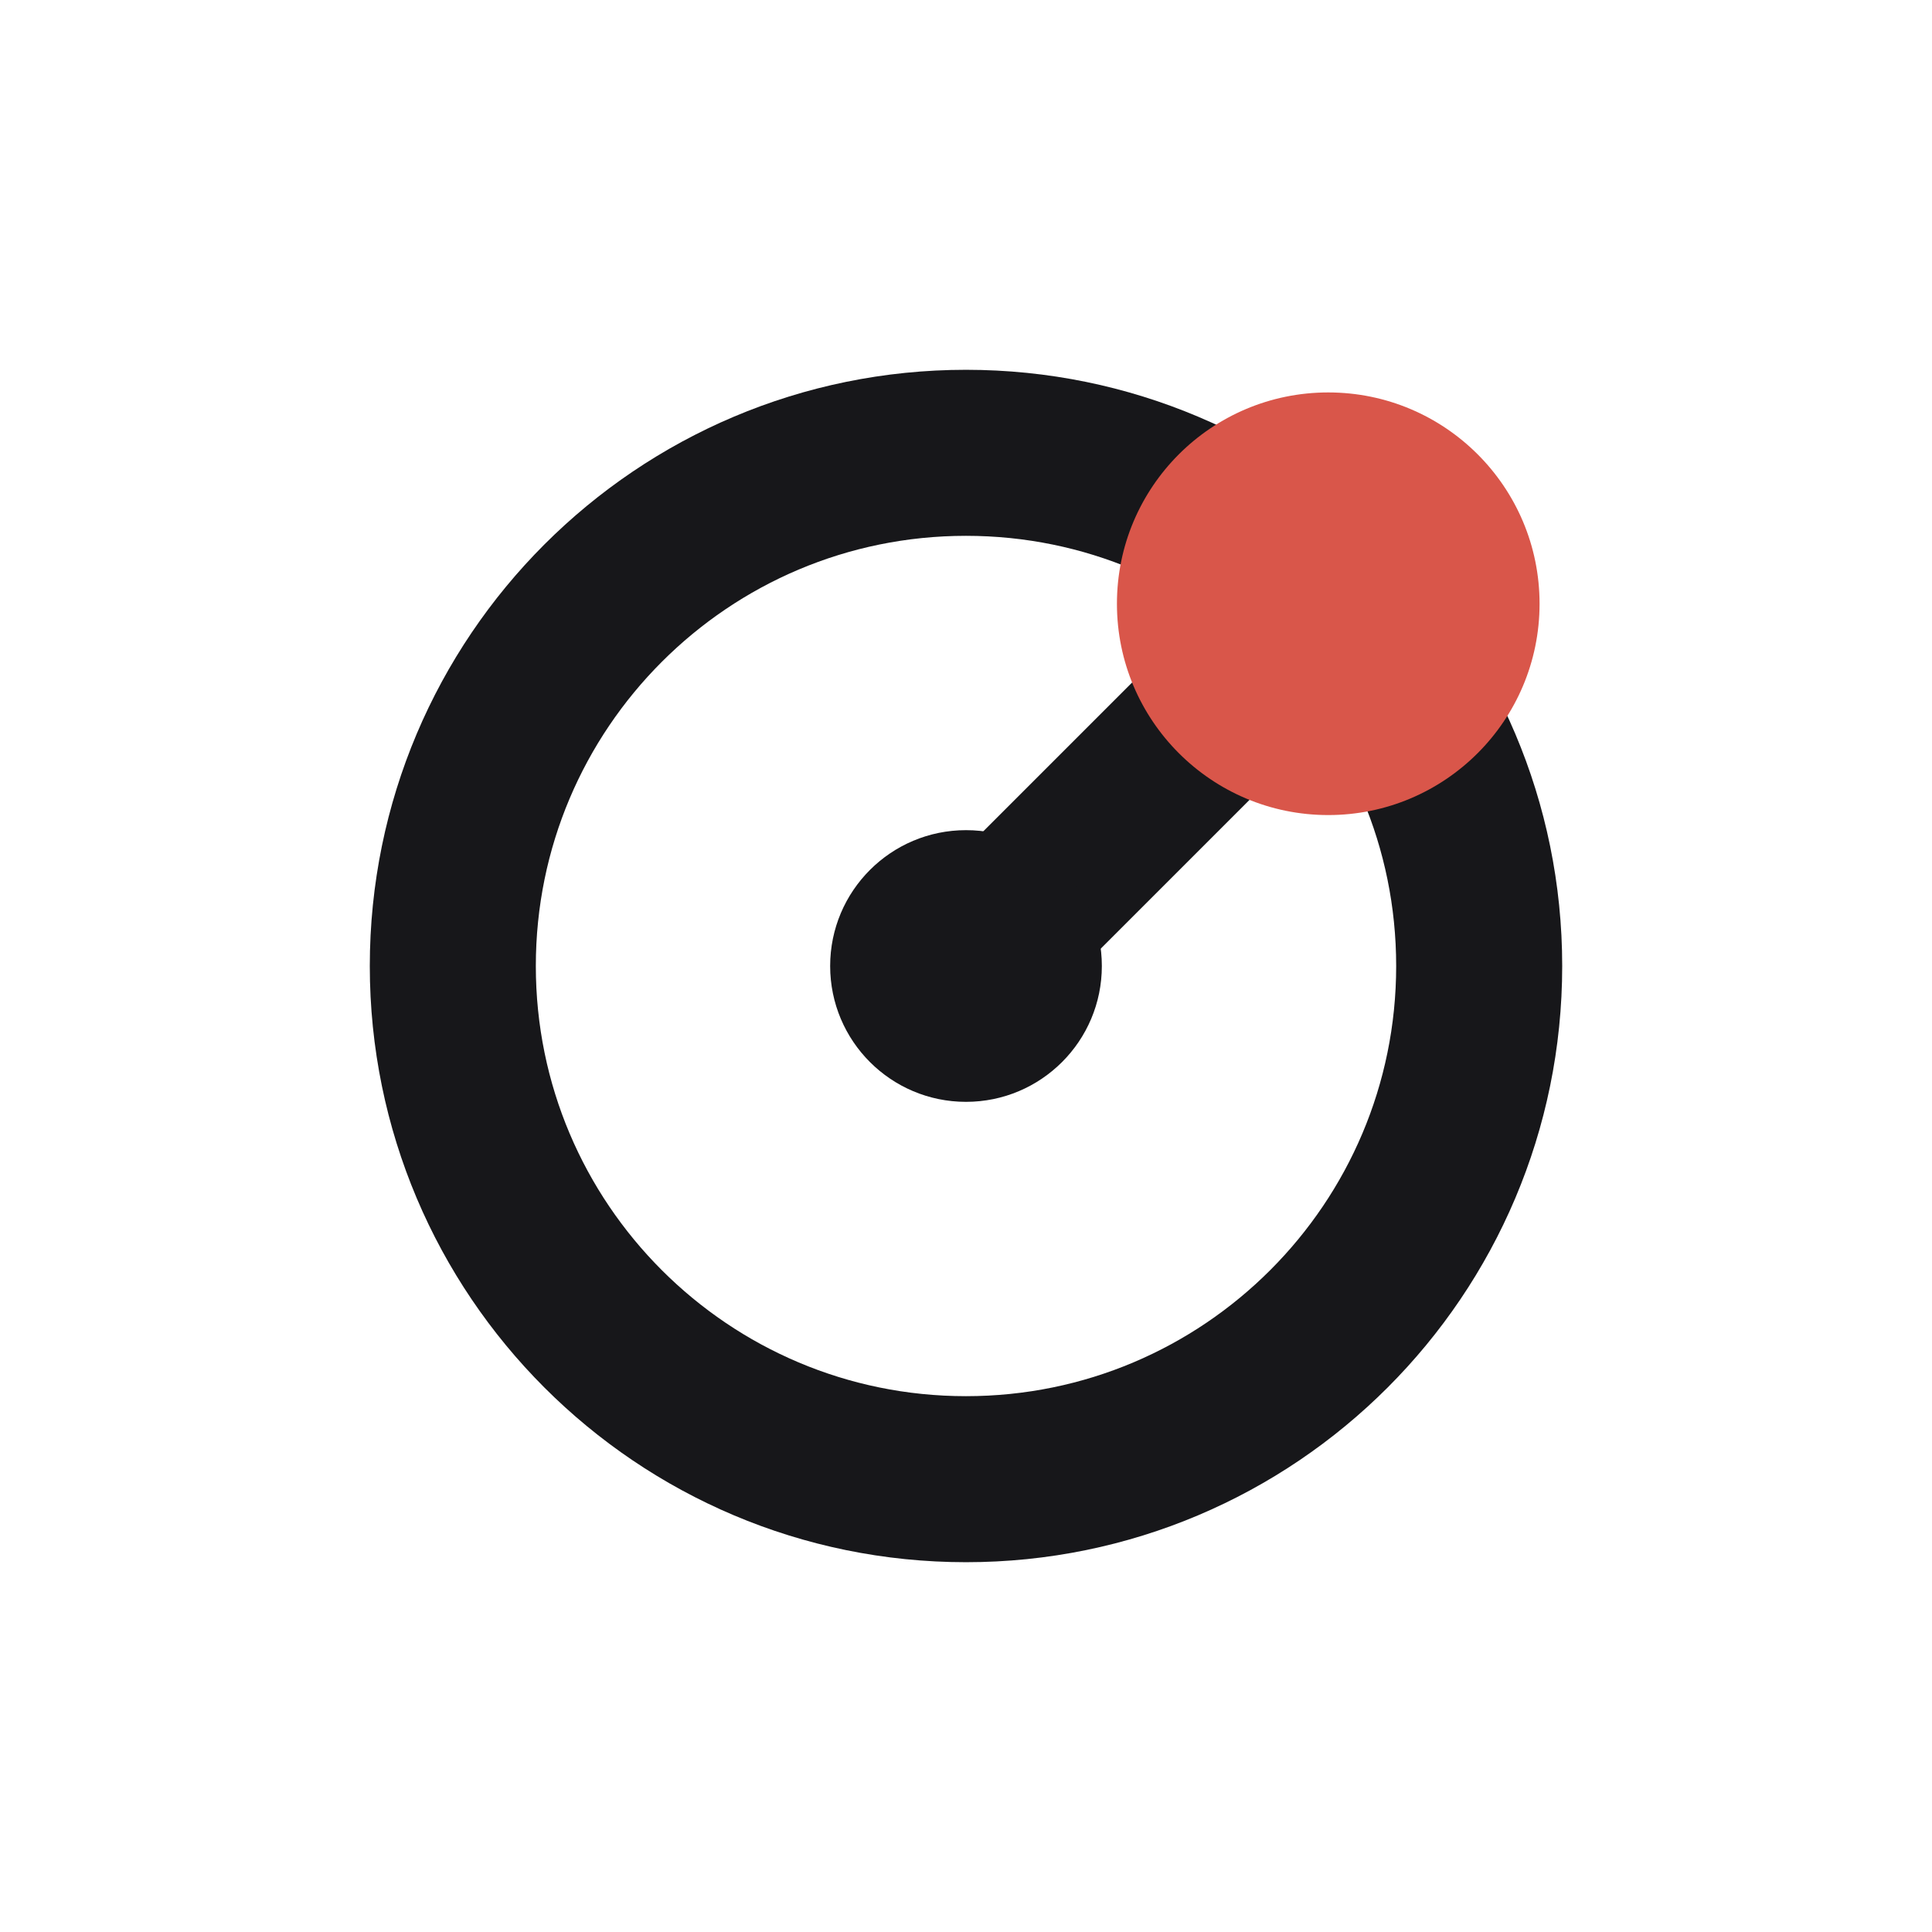
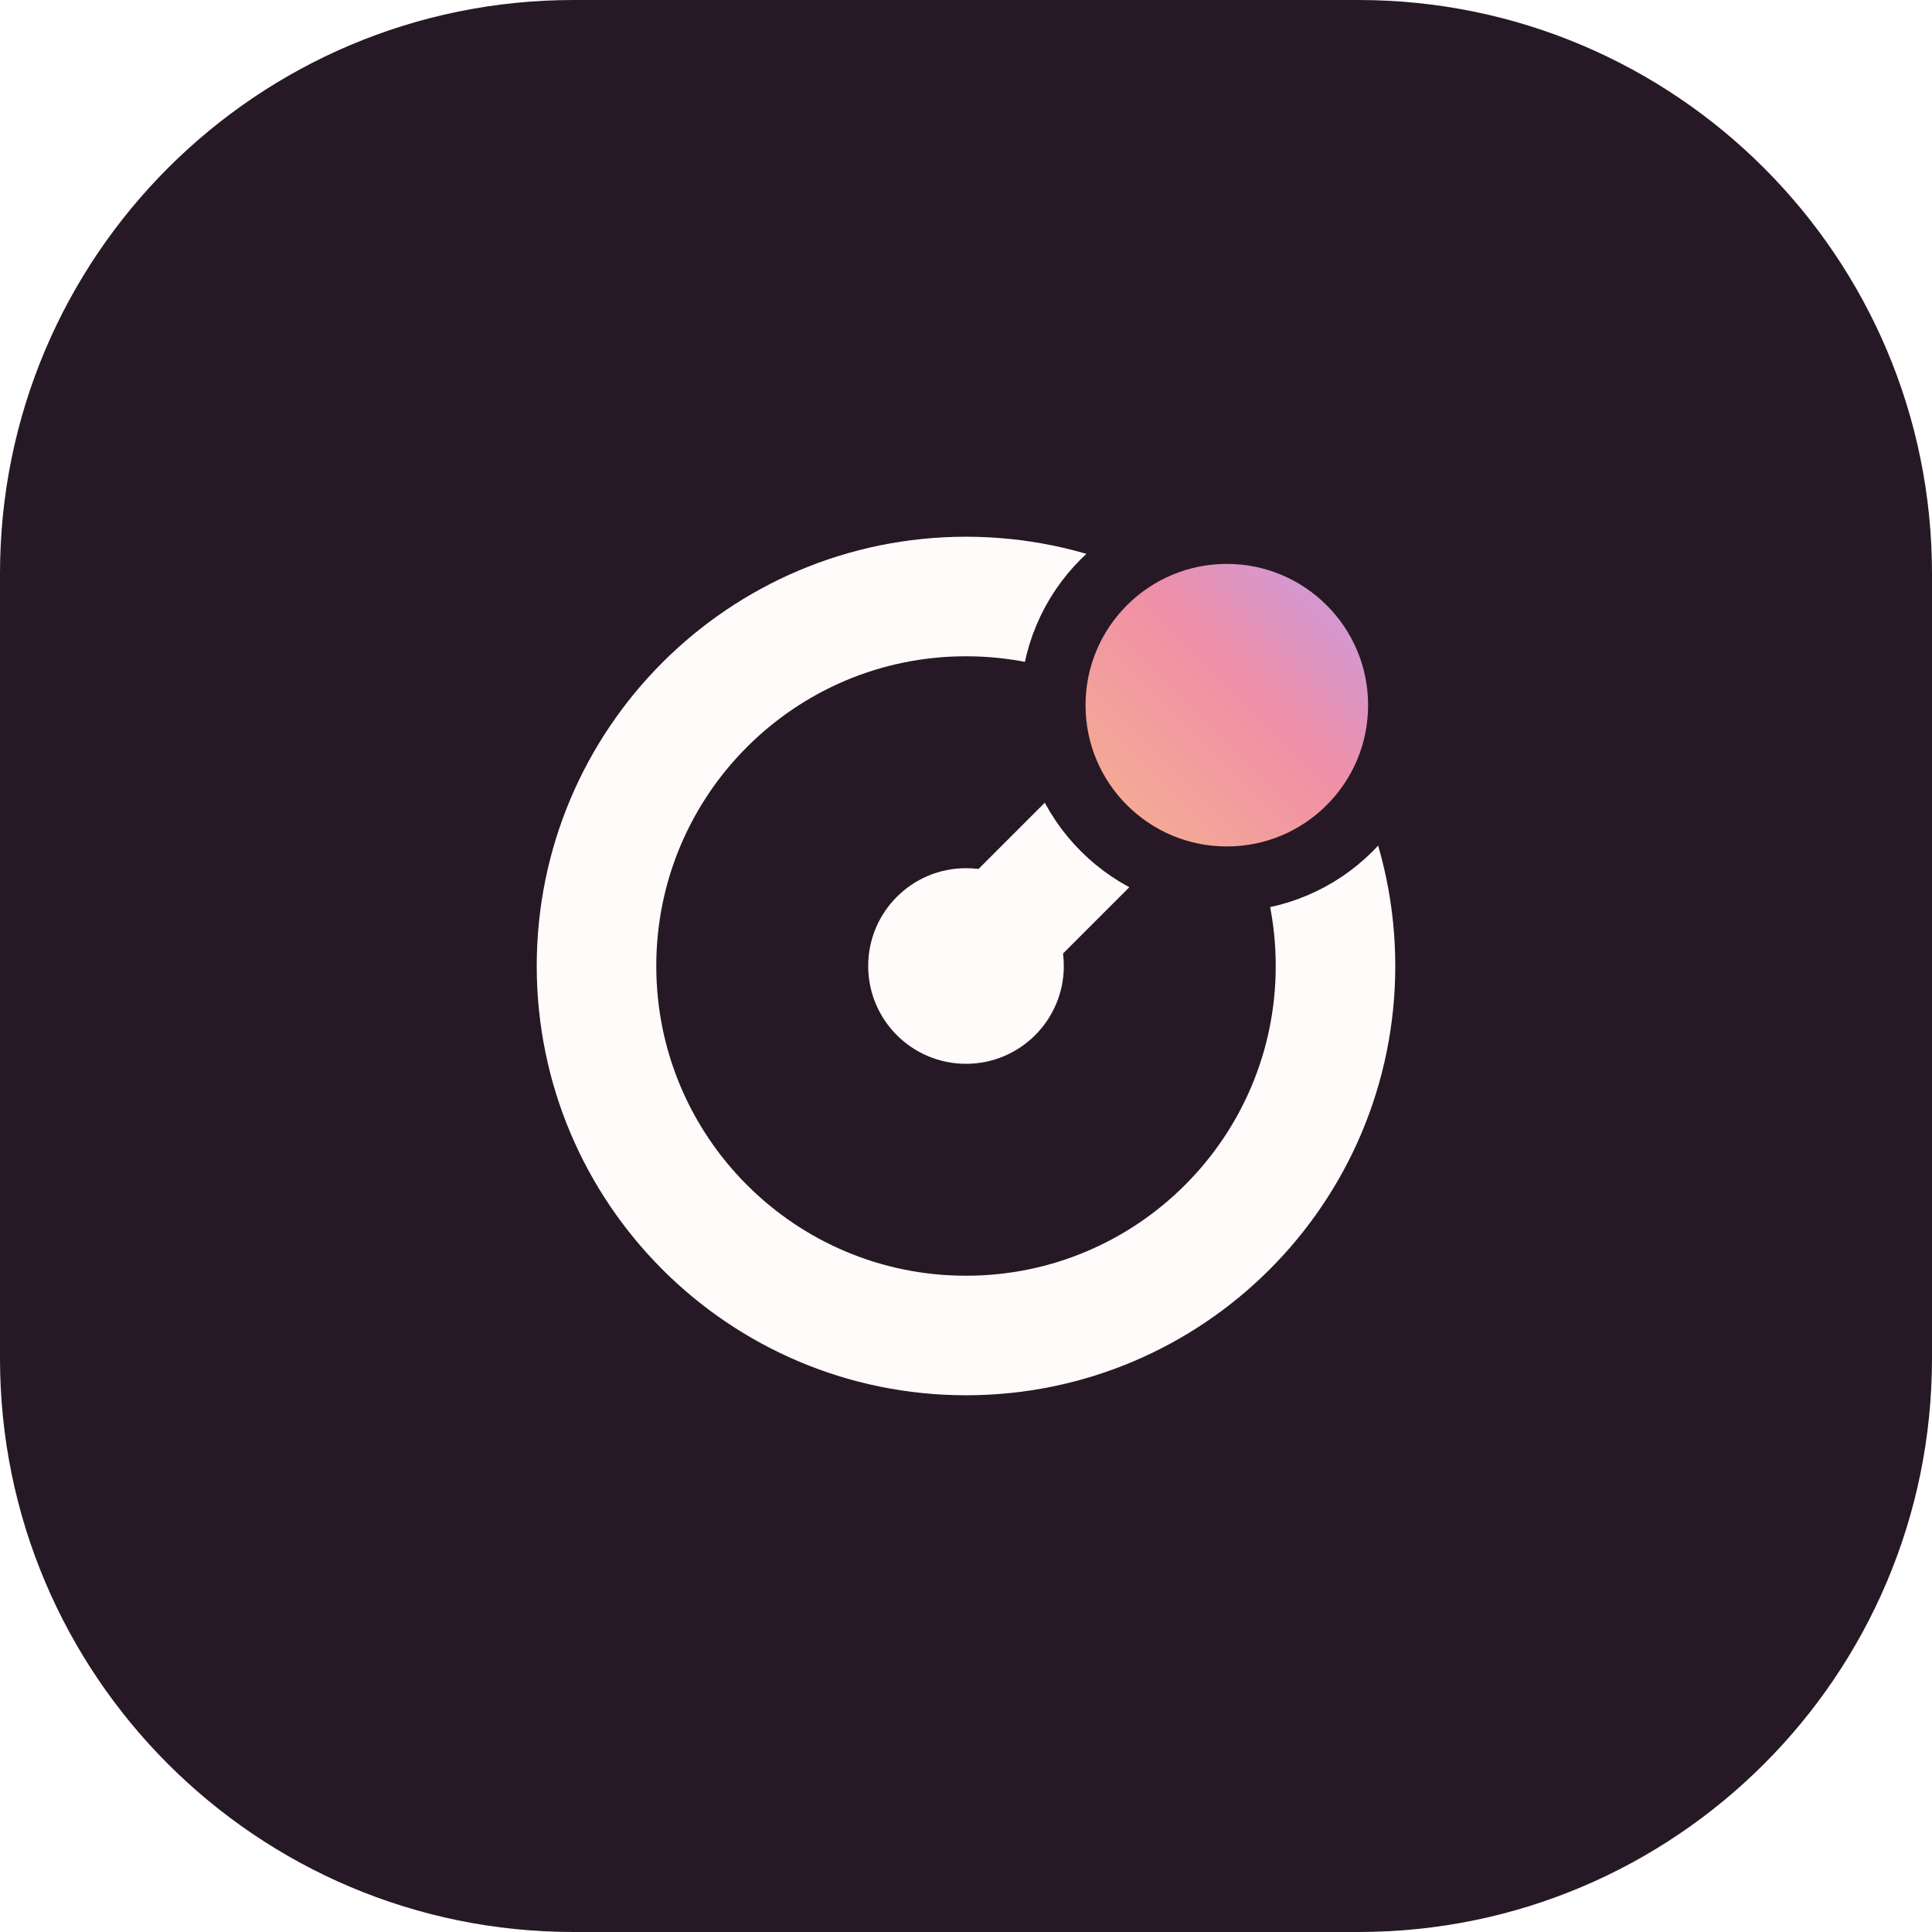
- <svg xmlns="http://www.w3.org/2000/svg" width="64" height="64" viewBox="0 0 64 64" fill="none" role="img" aria-label="orrery">
-   <style>
-     .ink { stroke: #17171a; }
-     .hub { fill: #17171a; }
-     .dot { fill: #d9564a; }
-     @media (prefers-color-scheme: dark) {
-       .ink { stroke: #f1f1f3; }
-       .hub { fill: #f1f1f3; }
-       .dot { fill: #ff8d7e; }
-     }
-   </style>
-   <g class="ink" stroke-width="5.5" stroke-linecap="round" stroke-linejoin="round">
-     <path d="M32 32l12-12" />
-     <circle cx="32" cy="32" r="17" />
+ <svg xmlns="http://www.w3.org/2000/svg" width="64" height="64" viewBox="0 0 64 64" fill="none" role="img" aria-label="Orrery">
+   <defs>
+     <linearGradient id="body" x1="0" y1="1" x2="1" y2="0">
+       <stop offset="0" stop-color="#f6b98a" />
+       <stop offset="0.55" stop-color="#f08fa6" />
+       <stop offset="1" stop-color="#b9a0f5" />
+     </linearGradient>
+   </defs>
+   <rect width="64" height="64" rx="19" fill="#261925" />
+   <g transform="translate(32 32) scale(0.72) translate(-32 -32)">
+     <g stroke="#fefbfa" stroke-width="5.5" stroke-linecap="round" stroke-linejoin="round">
+       <path d="M32 32l12-12" />
+       <circle cx="32" cy="32" r="17" />
+     </g>
+     <circle cx="32" cy="32" r="4.5" fill="#fefbfa" />
+     <circle cx="44" cy="20" r="8" fill="url(#body)" stroke="#261925" stroke-width="3" />
  </g>
-   <circle class="hub" cx="32" cy="32" r="4.5" />
-   <circle class="dot" cx="44" cy="20" r="7" />
</svg>
